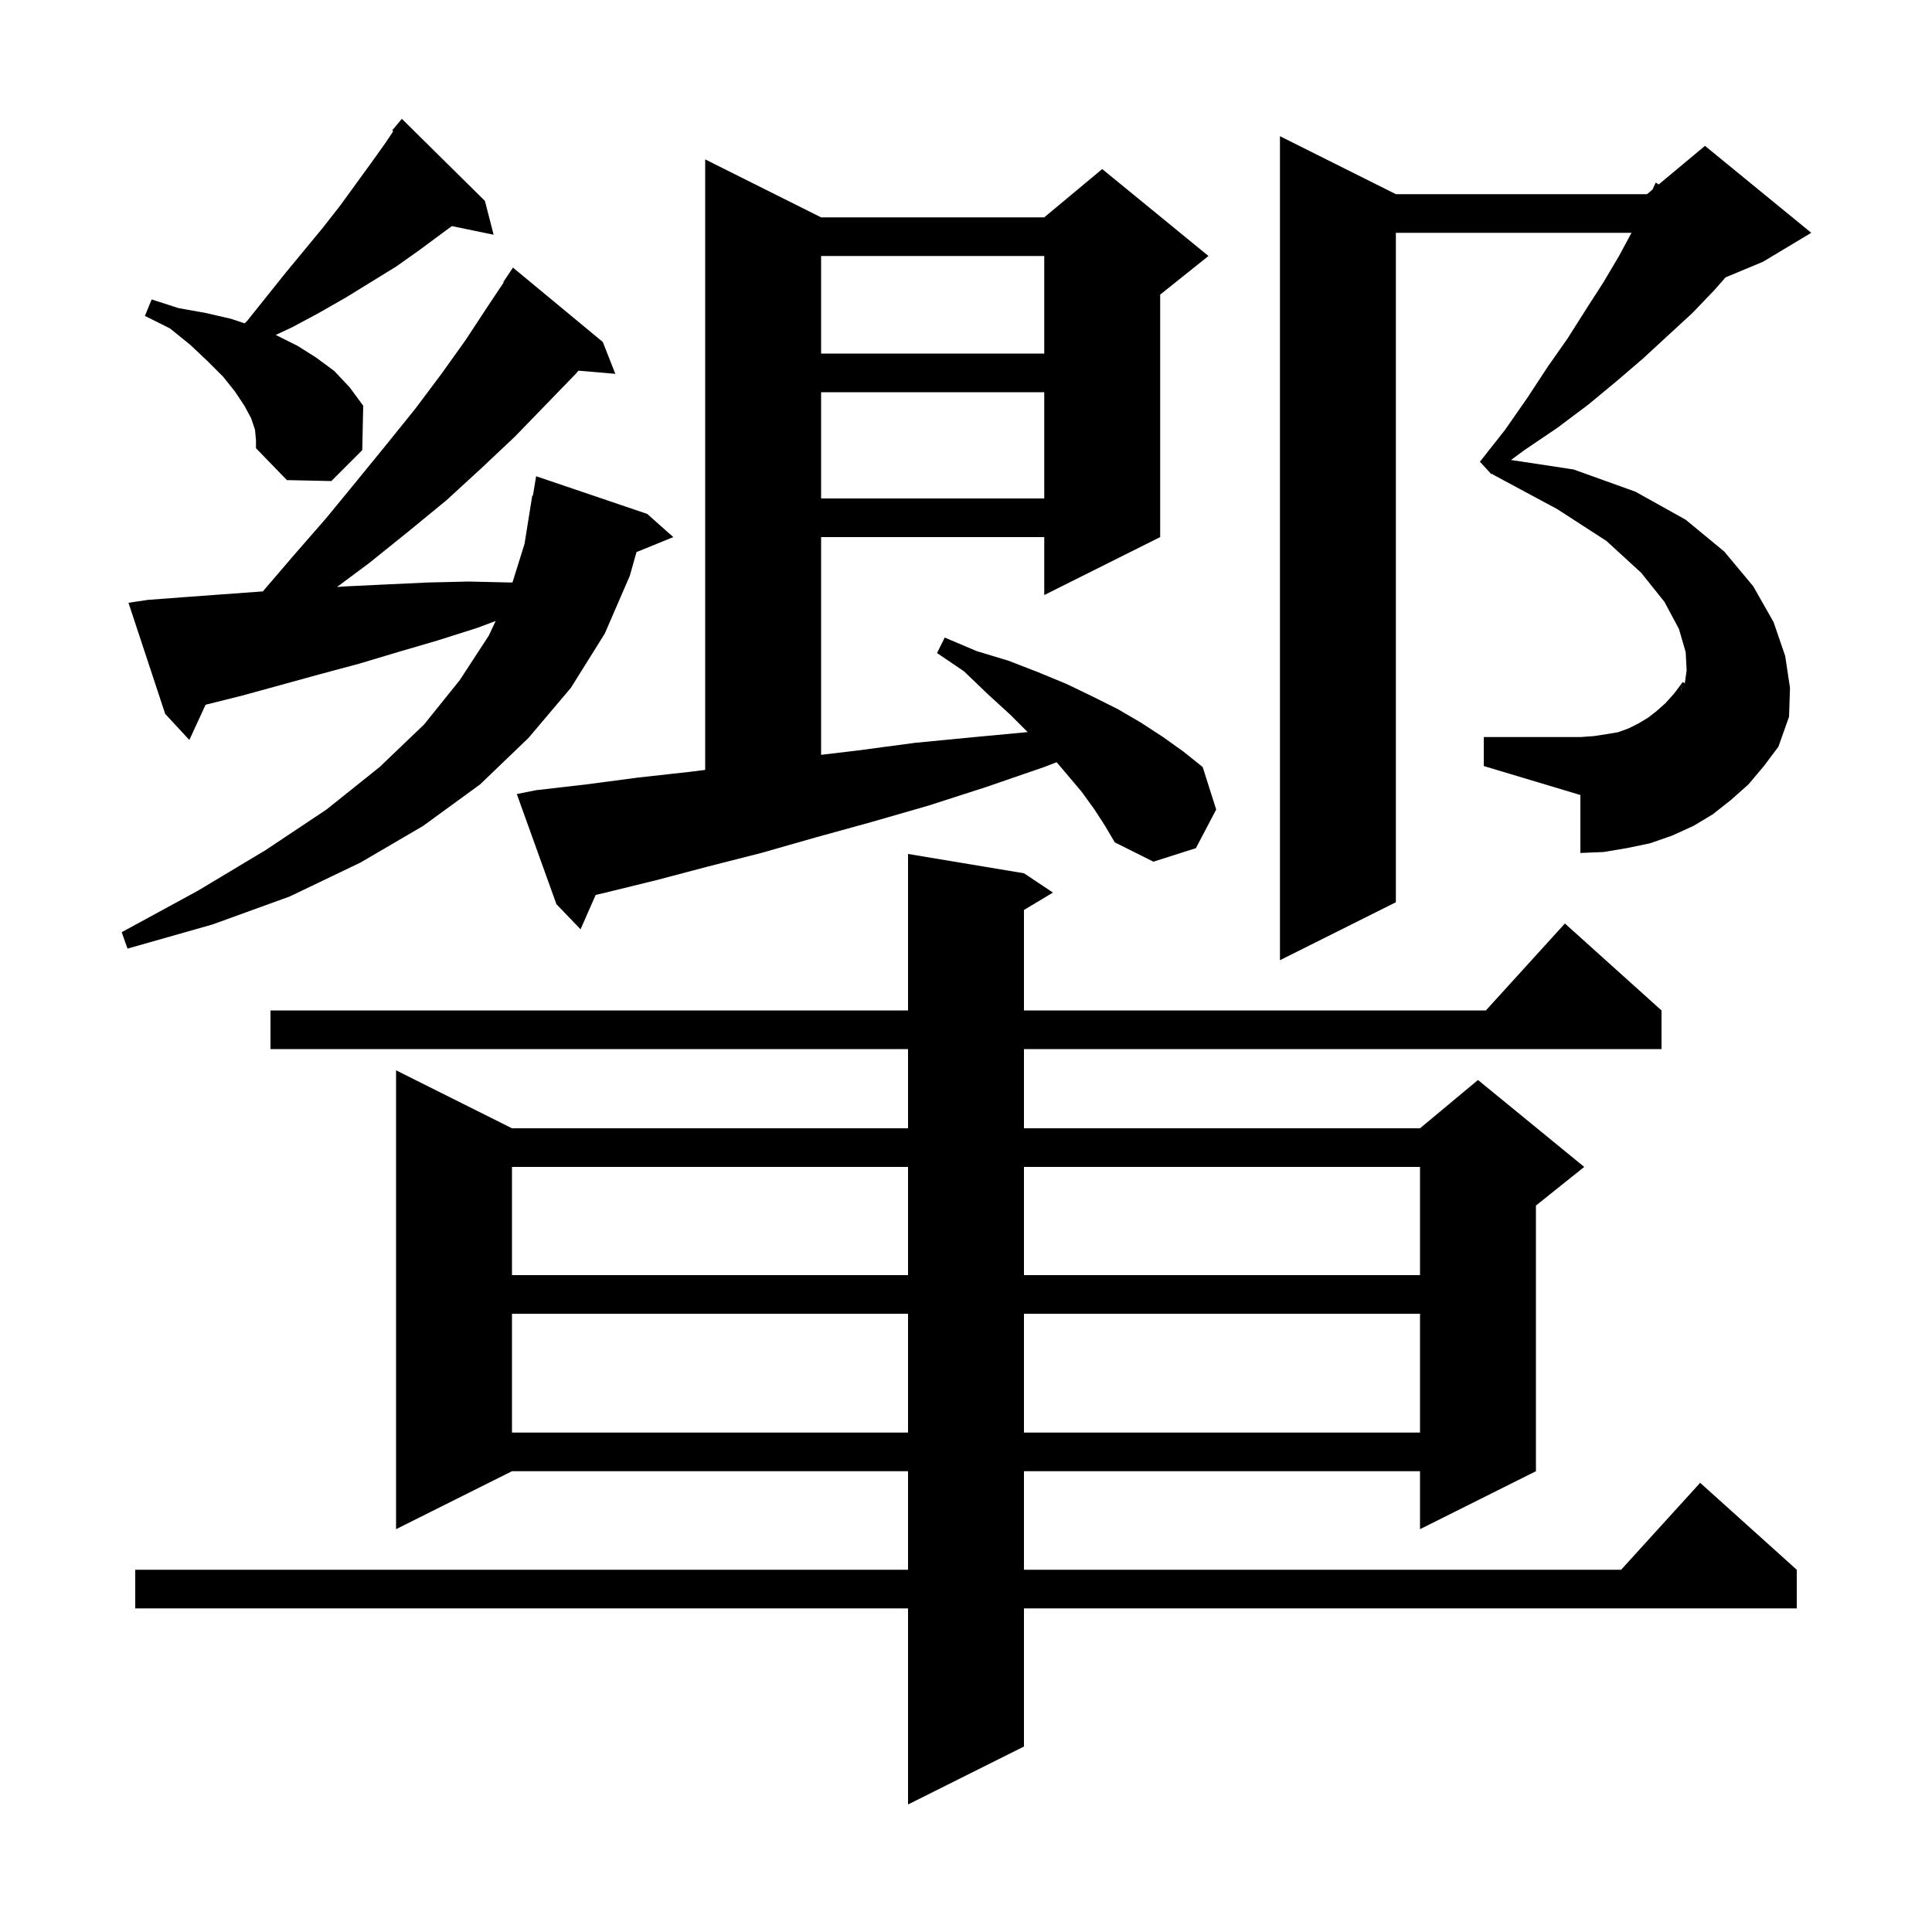
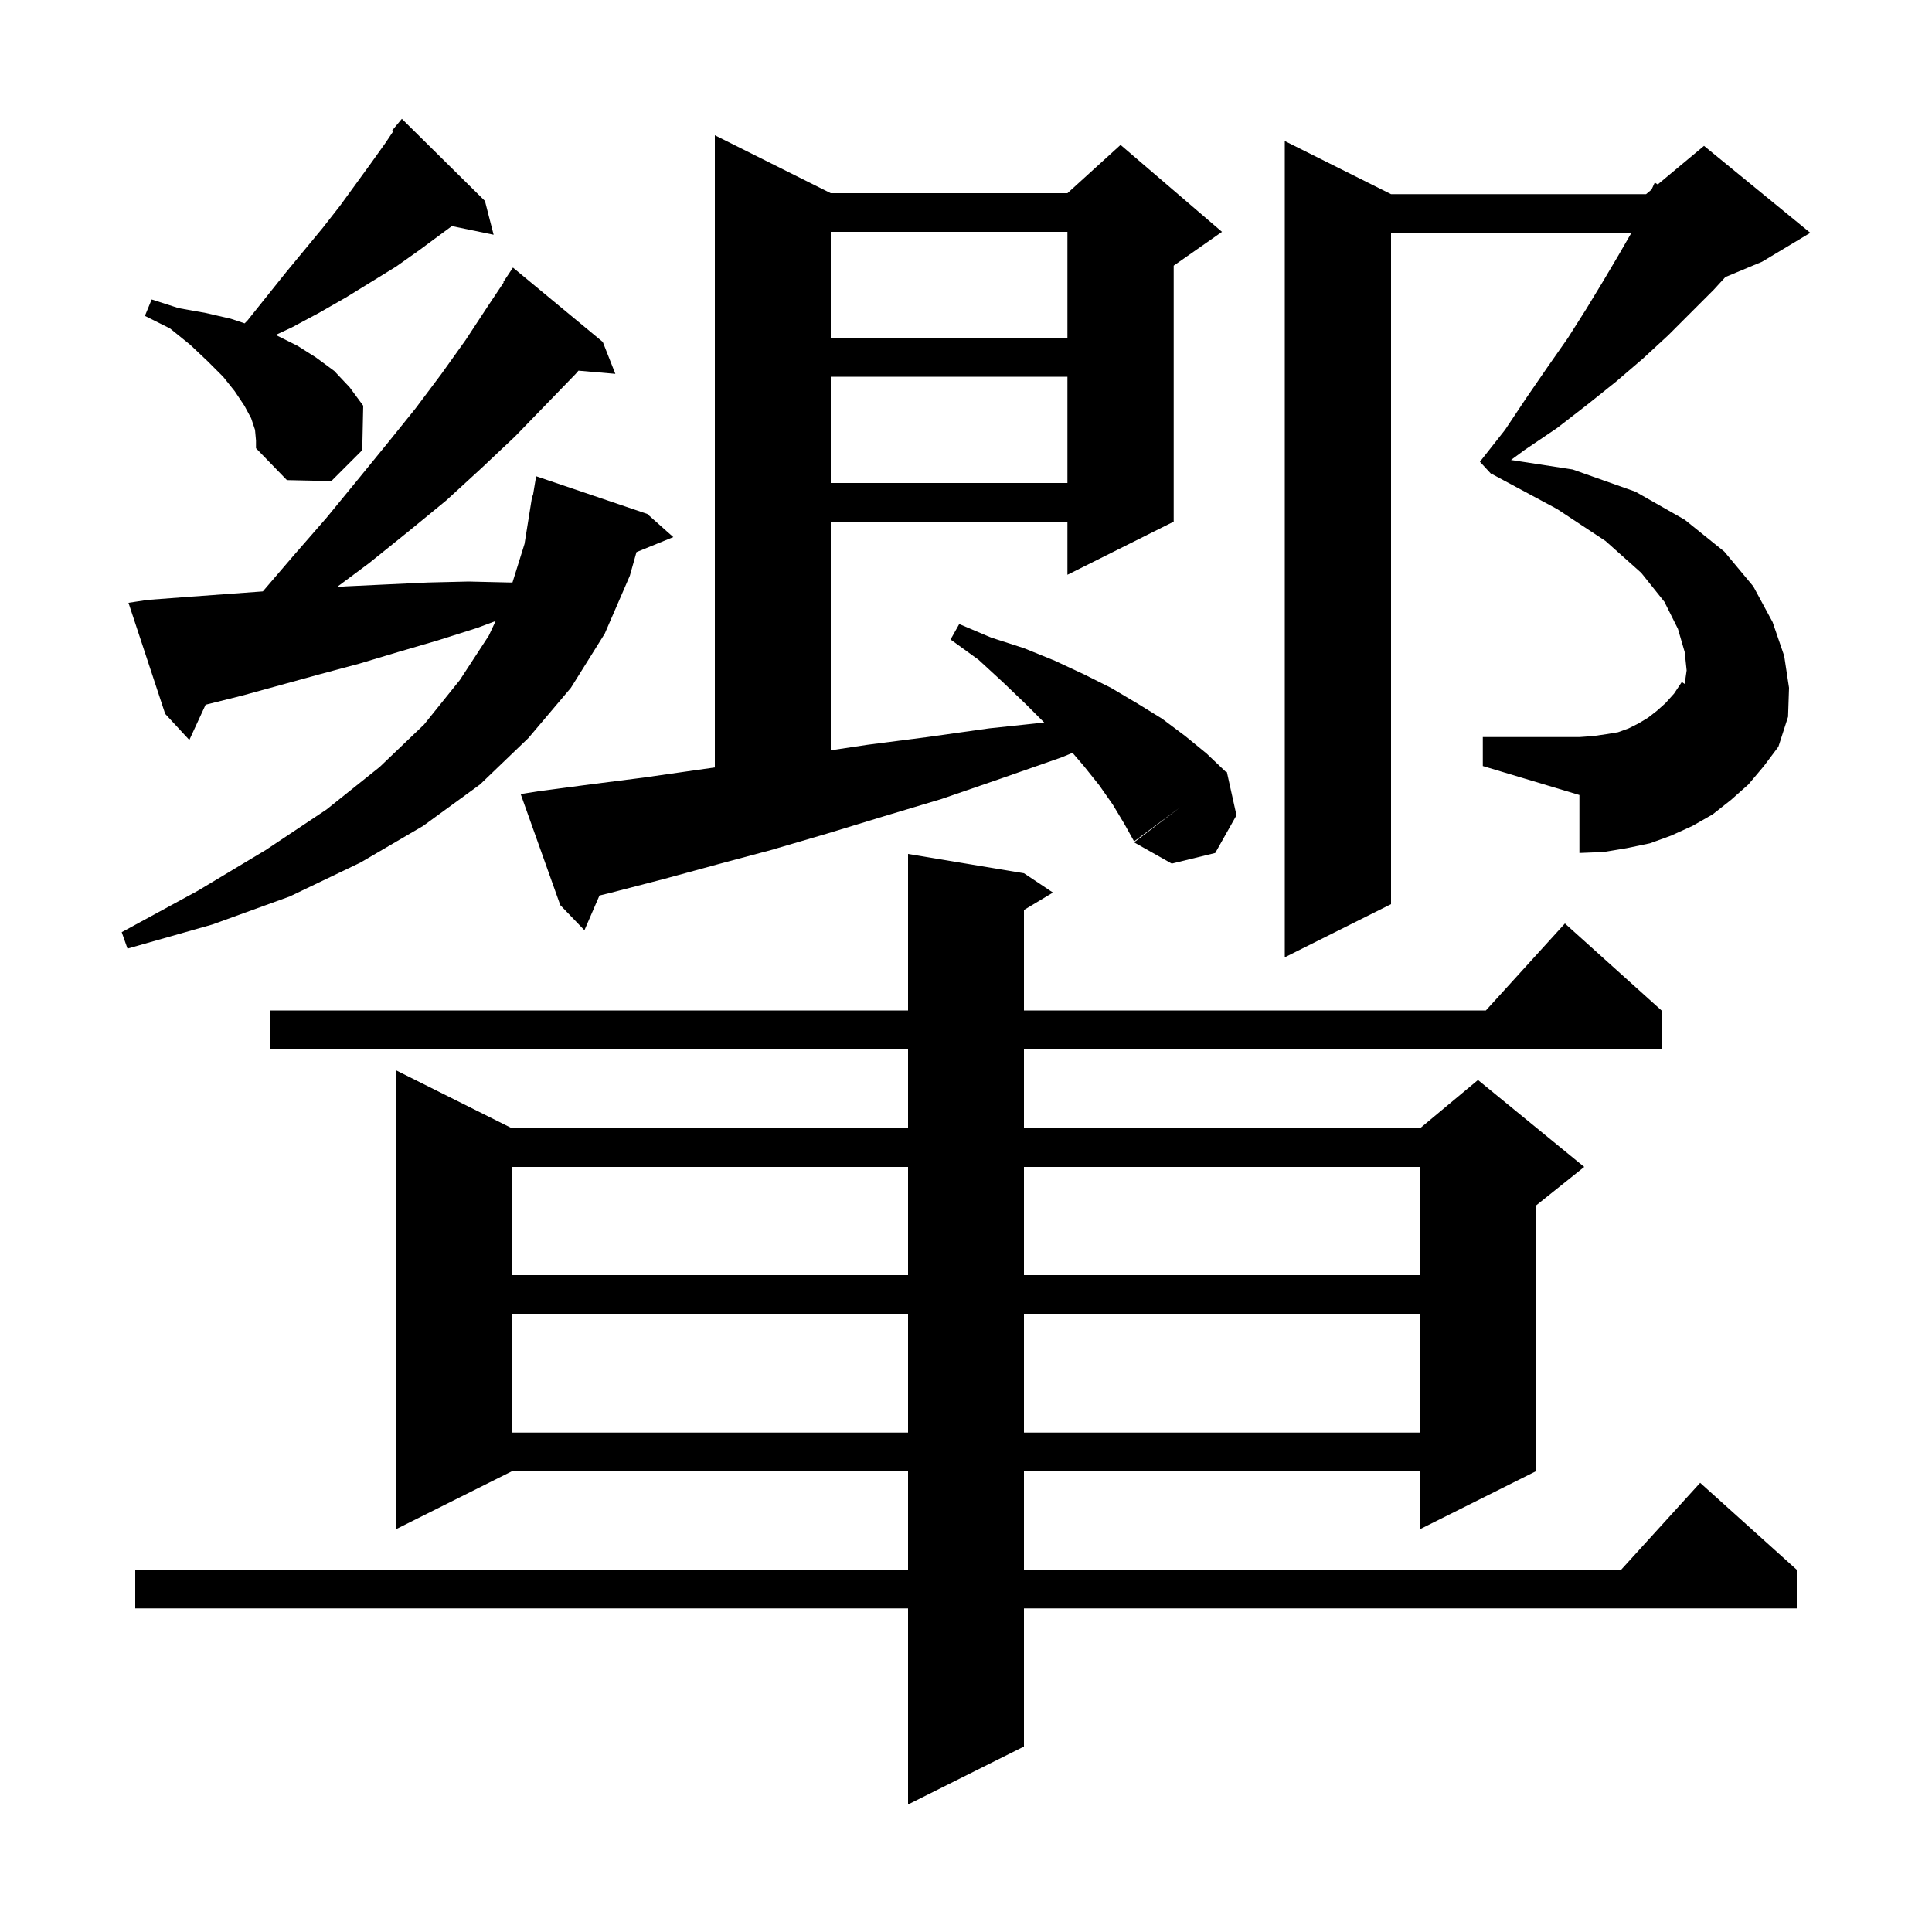
<svg xmlns="http://www.w3.org/2000/svg" version="1.1" baseProfile="full" viewBox="0 0 200 200" width="200" height="200">
  <g fill="black">
-     <path d="M 106.0 90.4 L 109.0 92.4 L 106.0 94.2 L 106.0 104.6 L 153.818 104.6 L 162.0 95.6 L 172.0 104.6 L 172.0 108.6 L 106.0 108.6 L 106.0 116.8 L 147.0 116.8 L 153.0 111.8 L 164.0 120.8 L 159.0 124.8 L 159.0 152.3 L 147.0 158.3 L 147.0 152.3 L 106.0 152.3 L 106.0 162.5 L 167.818 162.5 L 176.0 153.5 L 186.0 162.5 L 186.0 166.5 L 106.0 166.5 L 106.0 180.8 L 94.0 186.8 L 94.0 166.5 L 14.0 166.5 L 14.0 162.5 L 94.0 162.5 L 94.0 152.3 L 53.0 152.3 L 41.0 158.3 L 41.0 110.8 L 53.0 116.8 L 94.0 116.8 L 94.0 108.6 L 28.0 108.6 L 28.0 104.6 L 94.0 104.6 L 94.0 88.4 Z M 53.0 136.0 L 53.0 148.3 L 94.0 148.3 L 94.0 136.0 Z M 106.0 136.0 L 106.0 148.3 L 147.0 148.3 L 147.0 136.0 Z M 53.0 120.8 L 53.0 132.0 L 94.0 132.0 L 94.0 120.8 Z M 106.0 120.8 L 106.0 132.0 L 147.0 132.0 L 147.0 120.8 Z M 144.5 20.1 L 170.5 20.1 L 171.066 19.628 L 171.4 18.9 L 171.708 19.093 L 176.5 15.1 L 187.5 24.1 L 182.5 27.1 L 178.625 28.715 L 177.5 30.0 L 175.2 32.4 L 172.7 34.7 L 170.1 37.1 L 167.3 39.5 L 164.4 41.9 L 161.2 44.3 L 157.8 46.6 L 156.419 47.616 L 162.9 48.6 L 169.3 50.9 L 174.5 53.8 L 178.5 57.1 L 181.5 60.7 L 183.6 64.4 L 184.8 67.9 L 185.3 71.2 L 185.2 74.2 L 184.1 77.3 L 174.408 70.741 L 174.6 69.4 L 174.5 67.5 L 173.8 65.1 L 172.3 62.3 L 169.9 59.3 L 166.3 56.0 L 161.2 52.7 L 154.5 49.1 L 154.528 49.006 L 154.4 49.1 L 153.2 47.8 L 155.8 44.5 L 158.1 41.2 L 160.2 38.0 L 162.3 35.0 L 164.2 32.0 L 166.0 29.2 L 167.6 26.5 L 168.892 24.1 L 144.5 24.1 L 144.5 93.4 L 132.5 99.4 L 132.5 14.1 Z M 15.3 62.1 L 19.3 61.8 L 27.21 61.221 L 30.4 57.5 L 33.8 53.6 L 37.0 49.7 L 40.1 45.9 L 43.0 42.3 L 45.7 38.7 L 48.2 35.2 L 50.5 31.7 L 52.148 29.229 L 52.1 29.2 L 53.1 27.7 L 62.4 35.4 L 63.7 38.7 L 59.879 38.371 L 59.6 38.7 L 56.5 41.9 L 53.3 45.2 L 49.8 48.5 L 46.2 51.8 L 42.3 55.0 L 38.2 58.3 L 34.885 60.767 L 35.8 60.7 L 40.0 60.5 L 44.3 60.3 L 48.5 60.2 L 52.8 60.3 L 53.052 60.294 L 54.3 56.3 L 55.1 51.3 L 55.165 51.31 L 55.5 49.3 L 67.0 53.2 L 69.7 55.6 L 65.888 57.153 L 65.2 59.6 L 62.6 65.6 L 59.1 71.2 L 54.7 76.4 L 49.7 81.2 L 43.8 85.5 L 37.3 89.3 L 30.0 92.8 L 22.0 95.7 L 13.2 98.2 L 12.6 96.5 L 20.5 92.2 L 27.5 88.0 L 33.8 83.8 L 39.3 79.4 L 43.9 75.0 L 47.6 70.4 L 50.6 65.8 L 51.31 64.284 L 49.4 65.0 L 45.3 66.3 L 41.2 67.5 L 37.2 68.7 L 33.1 69.8 L 25.1 72.0 L 21.283 72.954 L 19.6 76.6 L 17.1 73.9 L 13.3 62.4 Z M 113.3 83.8 L 112.0 82.0 L 110.4 80.1 L 109.383 78.903 L 108.1 79.4 L 102.0 81.5 L 96.1 83.4 L 90.2 85.1 L 84.4 86.7 L 78.8 88.3 L 73.3 89.7 L 68.0 91.1 L 62.7 92.4 L 61.662 92.644 L 60.1 96.2 L 57.6 93.6 L 53.5 82.2 L 55.5 81.8 L 60.7 81.2 L 66.0 80.5 L 71.4 79.9 L 73.0 79.7 L 73.0 16.5 L 85.0 22.5 L 108.1 22.5 L 114.1 17.5 L 125.1 26.5 L 120.1 30.5 L 120.1 55.6 L 108.1 61.6 L 108.1 55.6 L 85.0 55.6 L 85.0 78.139 L 88.7 77.7 L 94.7 76.9 L 100.9 76.3 L 106.386 75.786 L 104.6 74.0 L 102.3 71.9 L 99.8 69.5 L 97.0 67.6 L 97.8 66.0 L 101.1 67.4 L 104.4 68.4 L 107.5 69.6 L 110.4 70.8 L 113.1 72.1 L 115.7 73.4 L 118.1 74.8 L 120.4 76.3 L 122.5 77.8 L 124.5 79.4 L 125.9 83.8 L 123.8 87.8 L 119.4 89.2 L 115.4 87.2 L 114.4 85.5 Z M 153.6 76.3 L 163.6 76.3 L 165.0 76.2 L 166.3 76.0 L 167.5 75.8 L 168.6 75.4 L 169.6 74.9 L 170.6 74.3 L 171.5 73.6 L 172.4 72.8 L 173.3 71.8 L 174.2 70.6 L 174.0 71.5 L 174.031 71.446 L 174.2 70.6 L 174.408 70.741 L 184.1 77.3 L 182.6 79.3 L 181.0 81.2 L 179.2 82.8 L 177.3 84.3 L 175.3 85.5 L 173.1 86.5 L 170.8 87.3 L 168.4 87.8 L 166.0 88.2 L 163.6 88.3 L 163.6 82.3 L 153.6 79.3 Z M 85.0 40.6 L 85.0 51.6 L 108.1 51.6 L 108.1 40.6 Z M 26.4 44.5 L 26.0 43.3 L 25.3 42.0 L 24.3 40.5 L 23.1 39.0 L 21.5 37.4 L 19.7 35.7 L 17.6 34.0 L 15.0 32.7 L 15.7 31.0 L 18.5 31.9 L 21.3 32.4 L 23.9 33.0 L 25.325 33.475 L 25.6 33.2 L 29.6 28.2 L 33.4 23.6 L 35.2 21.3 L 38.4 16.9 L 39.9 14.8 L 40.711 13.584 L 40.6 13.5 L 41.6 12.3 L 50.2 20.8 L 51.1 24.3 L 46.775 23.405 L 43.4 25.9 L 41.0 27.6 L 35.8 30.8 L 33.0 32.4 L 30.2 33.9 L 28.538 34.676 L 28.6 34.7 L 30.8 35.8 L 32.7 37.0 L 34.6 38.4 L 36.2 40.1 L 37.6 42.0 L 37.5 46.6 L 34.3 49.8 L 29.7 49.7 L 26.5 46.4 L 26.5 45.6 Z M 85.0 26.5 L 85.0 36.6 L 108.1 36.6 L 108.1 26.5 Z " />
+     <path d="M 106.0 90.4 L 109.0 92.4 L 106.0 94.2 L 106.0 104.6 L 153.818 104.6 L 162.0 95.6 L 172.0 104.6 L 172.0 108.6 L 106.0 108.6 L 106.0 116.8 L 147.0 116.8 L 153.0 111.8 L 164.0 120.8 L 159.0 124.8 L 159.0 152.3 L 147.0 158.3 L 147.0 152.3 L 106.0 152.3 L 106.0 162.5 L 167.818 162.5 L 176.0 153.5 L 186.0 162.5 L 186.0 166.5 L 106.0 166.5 L 106.0 180.8 L 94.0 186.8 L 94.0 166.5 L 14.0 166.5 L 14.0 162.5 L 94.0 162.5 L 94.0 152.3 L 53.0 152.3 L 41.0 158.3 L 41.0 110.8 L 53.0 116.8 L 94.0 116.8 L 94.0 108.6 L 28.0 108.6 L 28.0 104.6 L 94.0 104.6 L 94.0 88.4 Z M 53.0 136.0 L 53.0 148.3 L 94.0 148.3 L 94.0 136.0 Z M 106.0 136.0 L 106.0 148.3 L 147.0 148.3 L 147.0 136.0 Z M 53.0 120.8 L 53.0 132.0 L 94.0 132.0 L 94.0 120.8 Z M 106.0 120.8 L 106.0 132.0 L 147.0 132.0 L 147.0 120.8 Z M 144.0 20.1 L 170.4 20.1 L 170.966 19.628 L 171.3 18.9 L 171.608 19.093 L 176.4 15.1 L 187.4 24.1 L 182.4 27.1 L 178.611 28.679 L 177.4 30.0 L 172.7 34.7 L 170.1 37.1 L 167.3 39.5 L 164.3 41.9 L 161.2 44.3 L 157.8 46.6 L 156.416 47.618 L 162.8 48.6 L 169.3 50.9 L 174.4 53.8 L 178.5 57.1 L 181.5 60.7 L 183.5 64.4 L 184.7 67.9 L 185.2 71.2 L 185.1 74.2 L 184.1 77.3 L 174.4 70.801 L 174.4 70.8 L 174.6 69.4 L 174.4 67.5 L 173.7 65.1 L 172.3 62.3 L 169.9 59.3 L 166.2 56.0 L 161.2 52.7 L 154.5 49.1 L 154.528 49.006 L 154.4 49.1 L 153.2 47.8 L 155.8 44.5 L 158.0 41.2 L 160.2 38.0 L 162.3 35.0 L 164.2 32.0 L 165.9 29.2 L 167.5 26.5 L 168.885 24.1 L 144.0 24.1 L 144.0 93.6 L 133.0 99.1 L 133.0 14.6 Z M 15.3 62.1 L 19.3 61.8 L 27.21 61.221 L 30.4 57.5 L 33.8 53.6 L 37.0 49.7 L 40.1 45.9 L 43.0 42.3 L 45.7 38.7 L 48.2 35.2 L 50.5 31.7 L 52.148 29.229 L 52.1 29.2 L 53.1 27.7 L 62.4 35.4 L 63.7 38.7 L 59.879 38.371 L 59.6 38.7 L 56.5 41.9 L 53.3 45.2 L 49.8 48.5 L 46.2 51.8 L 42.3 55.0 L 38.2 58.3 L 34.885 60.767 L 35.8 60.7 L 40.0 60.5 L 44.3 60.3 L 48.5 60.2 L 52.8 60.3 L 53.052 60.294 L 54.3 56.3 L 55.1 51.3 L 55.165 51.31 L 55.5 49.3 L 67.0 53.2 L 69.7 55.6 L 65.888 57.153 L 65.2 59.6 L 62.6 65.6 L 59.1 71.2 L 54.7 76.4 L 49.7 81.2 L 43.8 85.5 L 37.3 89.3 L 30.0 92.8 L 22.0 95.7 L 13.2 98.2 L 12.6 96.5 L 20.5 92.2 L 27.5 88.0 L 33.8 83.8 L 39.3 79.4 L 43.9 75.0 L 47.6 70.4 L 50.6 65.8 L 51.31 64.284 L 49.4 65.0 L 45.3 66.3 L 41.2 67.5 L 37.2 68.7 L 33.1 69.8 L 25.1 72.0 L 21.283 72.954 L 19.6 76.6 L 17.1 73.9 L 13.3 62.4 Z M 55.8 81.9 L 61.1 81.2 L 66.6 80.5 L 72.2 79.7 L 74.0 79.447 L 74.0 14.0 L 86.0 20.0 L 110.5 20.0 L 116.0 15.0 L 126.5 24.0 L 121.5 27.5 L 121.5 54.0 L 110.5 59.5 L 110.5 54.0 L 86.0 54.0 L 86.0 77.67 L 89.8 77.1 L 96.0 76.3 L 102.4 75.4 L 108.096 74.796 L 106.2 72.9 L 103.8 70.6 L 101.3 68.3 L 98.4 66.2 L 99.3 64.6 L 102.6 66.0 L 106.0 67.1 L 109.2 68.4 L 112.2 69.8 L 115.0 71.2 L 117.7 72.8 L 120.3 74.4 L 122.7 76.2 L 124.9 78.0 L 126.942 79.944 L 127.0 79.9 L 128.0 84.4 L 125.8 88.3 L 121.3 89.4 L 117.4 87.2 L 122.2 83.55 L 117.4 87.1 L 116.4 85.3 L 115.2 83.3 L 113.8 81.3 L 112.2 79.3 L 111.029 77.934 L 109.9 78.4 L 103.6 80.6 L 97.5 82.7 L 91.5 84.5 L 85.6 86.3 L 79.8 88.0 L 74.2 89.5 L 68.7 91.0 L 63.3 92.4 L 62.056 92.705 L 60.5 96.3 L 58.0 93.7 L 53.9 82.2 Z M 153.5 76.3 L 163.5 76.3 L 164.9 76.2 L 166.3 76.0 L 167.5 75.8 L 168.6 75.4 L 169.6 74.9 L 170.6 74.3 L 171.5 73.6 L 172.4 72.8 L 173.3 71.8 L 174.1 70.6 L 174.4 70.801 L 184.1 77.3 L 182.6 79.3 L 181.0 81.2 L 179.2 82.8 L 177.3 84.3 L 175.2 85.5 L 173.0 86.5 L 170.8 87.3 L 168.4 87.8 L 166.0 88.2 L 163.5 88.3 L 163.5 82.3 L 153.5 79.3 Z M 86.0 39.0 L 86.0 50.0 L 110.5 50.0 L 110.5 39.0 Z M 26.4 44.5 L 26.0 43.3 L 25.3 42.0 L 24.3 40.5 L 23.1 39.0 L 21.5 37.4 L 19.7 35.7 L 17.6 34.0 L 15.0 32.7 L 15.7 31.0 L 18.5 31.9 L 21.3 32.4 L 23.9 33.0 L 25.325 33.475 L 25.6 33.2 L 29.6 28.2 L 33.4 23.6 L 35.2 21.3 L 38.4 16.9 L 39.9 14.8 L 40.711 13.584 L 40.6 13.5 L 41.6 12.3 L 50.2 20.8 L 51.1 24.3 L 46.775 23.405 L 43.4 25.9 L 41.0 27.6 L 35.8 30.8 L 33.0 32.4 L 30.2 33.9 L 28.538 34.676 L 28.6 34.7 L 30.8 35.8 L 32.7 37.0 L 34.6 38.4 L 36.2 40.1 L 37.6 42.0 L 37.5 46.6 L 34.3 49.8 L 29.7 49.7 L 26.5 46.4 L 26.5 45.6 Z M 86.0 24.0 L 86.0 35.0 L 110.5 35.0 L 110.5 24.0 Z " />
  </g>
</svg>
